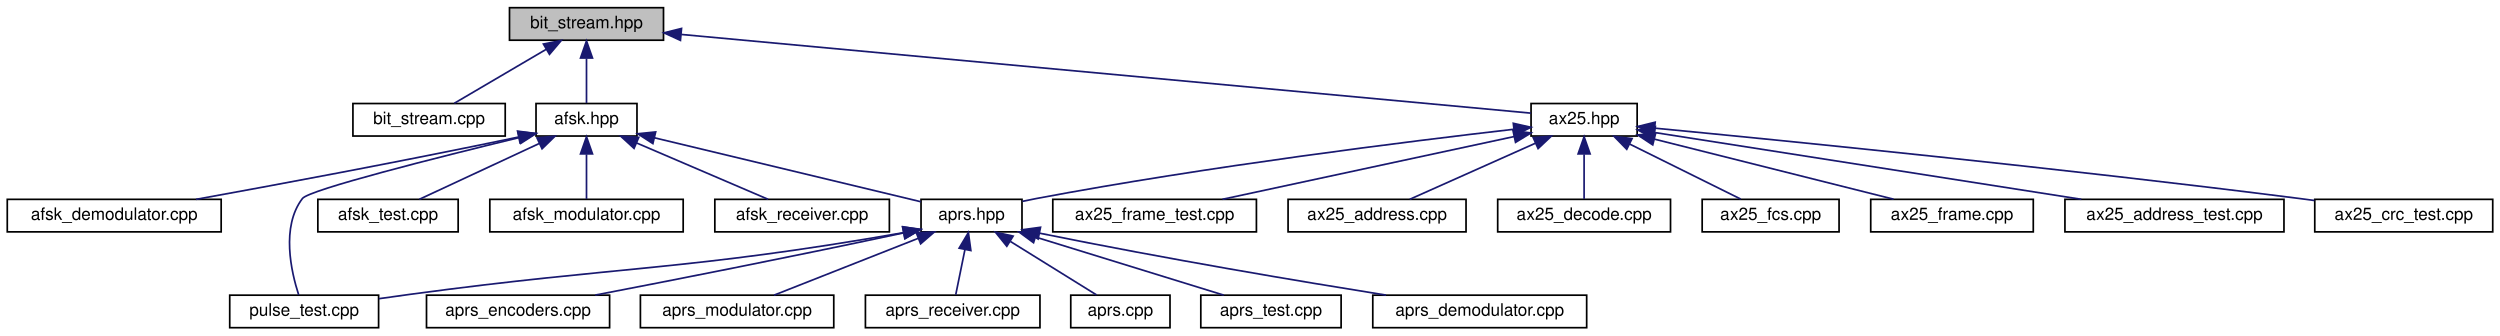
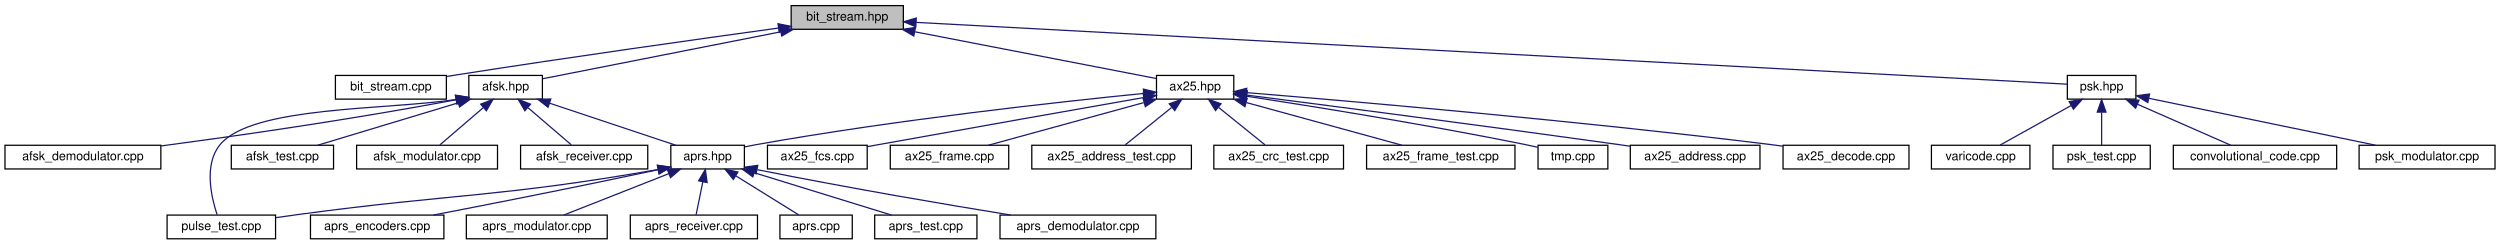
- <svg xmlns="http://www.w3.org/2000/svg" xmlns:xlink="http://www.w3.org/1999/xlink" width="1461pt" height="196pt" viewBox="0.00 0.00 1460.50 196.00">
+ <svg xmlns="http://www.w3.org/2000/svg" xmlns:xlink="http://www.w3.org/1999/xlink" width="2005pt" height="196pt" viewBox="0.00 0.00 2005.00 196.00">
  <g id="graph0" class="graph" transform="scale(1 1) rotate(0) translate(4 192)">
    <g id="node1" class="node">
      <g id="a_node1">
        <a xlink:title="The bit stream class.">
-           <polygon fill="#bfbfbf" stroke="black" points="293.5,-168.5 293.5,-187.5 383.5,-187.5 383.5,-168.5 293.5,-168.5" />
-           <text text-anchor="middle" x="338.5" y="-175.5" font-family="Helvetica,sans-Serif" font-size="10.00">bit_stream.hpp</text>
+           <polygon fill="#bfbfbf" stroke="black" points="630.5,-168.5 630.5,-187.5 720.5,-187.5 720.5,-168.5 630.5,-168.5" />
+           <text text-anchor="middle" x="675.5" y="-175.5" font-family="Helvetica,sans-Serif" font-size="10.00">bit_stream.hpp</text>
        </a>
      </g>
    </g>
    <g id="node2" class="node">
      <g id="a_node2">
        <a xlink:href="bit__stream_8cpp.html" target="_top" xlink:title=" ">
-           <polygon fill="none" stroke="black" points="202,-112.5 202,-131.5 291,-131.5 291,-112.5 202,-112.5" />
-           <text text-anchor="middle" x="246.5" y="-119.5" font-family="Helvetica,sans-Serif" font-size="10.00">bit_stream.cpp</text>
+           <polygon fill="none" stroke="black" points="265,-112.5 265,-131.5 354,-131.5 354,-112.5 265,-112.5" />
+           <text text-anchor="middle" x="309.5" y="-119.5" font-family="Helvetica,sans-Serif" font-size="10.00">bit_stream.cpp</text>
        </a>
      </g>
    </g>
    <g id="edge1" class="edge">
-       <path fill="none" stroke="midnightblue" d="M314.95,-163.18C298.02,-153.24 275.72,-140.15 261.24,-131.65" />
-       <polygon fill="midnightblue" stroke="midnightblue" points="313.32,-166.28 323.72,-168.32 316.87,-160.24 313.32,-166.28" />
+       <path fill="none" stroke="midnightblue" d="M620.3,-169.5C557.72,-160.89 452.67,-146.13 362.5,-132 359.73,-131.57 356.89,-131.11 354.02,-130.64" />
+       <polygon fill="midnightblue" stroke="midnightblue" points="619.97,-172.98 630.35,-170.88 620.92,-166.05 619.97,-172.98" />
    </g>
    <g id="node3" class="node">
      <g id="a_node3">
        <a xlink:href="afsk_8hpp.html" target="_top" xlink:title="AFSK related modulation/demodulation.">
-           <polygon fill="none" stroke="black" points="309,-112.5 309,-131.5 368,-131.5 368,-112.5 309,-112.5" />
-           <text text-anchor="middle" x="338.5" y="-119.5" font-family="Helvetica,sans-Serif" font-size="10.00">afsk.hpp</text>
+           <polygon fill="none" stroke="black" points="372,-112.5 372,-131.5 431,-131.5 431,-112.5 372,-112.5" />
+           <text text-anchor="middle" x="401.5" y="-119.5" font-family="Helvetica,sans-Serif" font-size="10.00">afsk.hpp</text>
        </a>
      </g>
    </g>
    <g id="edge2" class="edge">
-       <path fill="none" stroke="midnightblue" d="M338.5,-157.8C338.5,-148.91 338.5,-138.78 338.5,-131.75" />
-       <polygon fill="midnightblue" stroke="midnightblue" points="335,-158.08 338.5,-168.08 342,-158.08 335,-158.08" />
+       <path fill="none" stroke="midnightblue" d="M622.17,-166.49C565.2,-155.26 476.92,-137.86 431.2,-128.85" />
+       <polygon fill="midnightblue" stroke="midnightblue" points="621.6,-169.94 632.08,-168.44 622.95,-163.08 621.6,-169.94" />
    </g>
    <g id="node16" class="node">
      <g id="a_node16">
        <a xlink:href="ax25_8hpp.html" target="_top" xlink:title="AX.25 tools.">
-           <polygon fill="none" stroke="black" points="890.5,-112.5 890.5,-131.5 952.5,-131.5 952.5,-112.5 890.5,-112.5" />
-           <text text-anchor="middle" x="921.5" y="-119.5" font-family="Helvetica,sans-Serif" font-size="10.00">ax25.hpp</text>
+           <polygon fill="none" stroke="black" points="923.5,-112.5 923.5,-131.5 985.5,-131.5 985.5,-112.5 923.5,-112.5" />
+           <text text-anchor="middle" x="954.5" y="-119.5" font-family="Helvetica,sans-Serif" font-size="10.00">ax25.hpp</text>
        </a>
      </g>
    </g>
    <g id="edge16" class="edge">
-       <path fill="none" stroke="midnightblue" d="M393.86,-171.87C514.21,-160.73 796.36,-134.59 890.39,-125.88" />
-       <polygon fill="midnightblue" stroke="midnightblue" points="393.4,-168.4 383.76,-172.81 394.04,-175.37 393.4,-168.4" />
+       <path fill="none" stroke="midnightblue" d="M729.74,-166.5C787.43,-155.34 876.67,-138.06 923.46,-129.01" />
+       <polygon fill="midnightblue" stroke="midnightblue" points="728.86,-163.11 719.71,-168.44 730.19,-169.98 728.86,-163.11" />
+     </g>
+     <g id="node25" class="node">
+       <g id="a_node25">
+         <a xlink:href="psk_8hpp.html" target="_top" xlink:title="Phase Shift Keying Implementation.">
+           <polygon fill="none" stroke="black" points="1654,-112.5 1654,-131.5 1709,-131.5 1709,-112.5 1654,-112.5" />
+           <text text-anchor="middle" x="1681.5" y="-119.5" font-family="Helvetica,sans-Serif" font-size="10.00">psk.hpp</text>
+         </a>
+       </g>
+     </g>
+     <g id="edge26" class="edge">
+       <path fill="none" stroke="midnightblue" d="M730.8,-174.03C917.14,-164.03 1518.04,-131.77 1653.99,-124.48" />
+       <polygon fill="midnightblue" stroke="midnightblue" points="730.48,-170.54 720.68,-174.57 730.85,-177.53 730.48,-170.54" />
    </g>
    <g id="node4" class="node">
      <g id="a_node4">
        <a xlink:href="afsk__demodulator_8cpp.html" target="_top" xlink:title="The AFSK demodulator class implementation.">
          <polygon fill="none" stroke="black" points="0,-56.5 0,-75.5 125,-75.5 125,-56.5 0,-56.5" />
          <text text-anchor="middle" x="62.5" y="-63.5" font-family="Helvetica,sans-Serif" font-size="10.00">afsk_demodulator.cpp</text>
        </a>
      </g>
    </g>
    <g id="edge3" class="edge">
-       <path fill="none" stroke="midnightblue" d="M298.66,-111.89C227.37,-97 156.06,-83.78 110.27,-75.5" />
-       <polygon fill="midnightblue" stroke="midnightblue" points="298.21,-115.37 308.72,-114 299.65,-108.52 298.21,-115.37" />
+       <path fill="none" stroke="midnightblue" d="M361.88,-112.01C274.06,-95.52 183.74,-82.71 125.08,-74.94" />
+       <polygon fill="midnightblue" stroke="midnightblue" points="361.26,-115.46 371.74,-113.88 362.57,-108.58 361.26,-115.46" />
    </g>
    <g id="node5" class="node">
      <g id="a_node5">
        <a xlink:href="afsk__modulator_8cpp.html" target="_top" xlink:title="The AFSK modulator class implementation.">
          <polygon fill="none" stroke="black" points="282,-56.5 282,-75.5 395,-75.5 395,-56.5 282,-56.5" />
          <text text-anchor="middle" x="338.5" y="-63.5" font-family="Helvetica,sans-Serif" font-size="10.00">afsk_modulator.cpp</text>
        </a>
      </g>
    </g>
    <g id="edge4" class="edge">
-       <path fill="none" stroke="midnightblue" d="M338.5,-101.8C338.5,-92.91 338.5,-82.78 338.5,-75.75" />
-       <polygon fill="midnightblue" stroke="midnightblue" points="335,-102.08 338.5,-112.08 342,-102.08 335,-102.08" />
+       <path fill="none" stroke="midnightblue" d="M383.46,-105.54C372.23,-95.91 358.18,-83.87 348.81,-75.83" />
+       <polygon fill="midnightblue" stroke="midnightblue" points="381.51,-108.47 391.38,-112.32 386.06,-103.16 381.51,-108.47" />
    </g>
    <g id="node6" class="node">
      <g id="a_node6">
        <a xlink:href="afsk__receiver_8cpp.html" target="_top" xlink:title="Implementation of the AFSK receiver class.">
          <polygon fill="none" stroke="black" points="413.5,-56.5 413.5,-75.5 515.5,-75.5 515.5,-56.5 413.5,-56.5" />
          <text text-anchor="middle" x="464.5" y="-63.5" font-family="Helvetica,sans-Serif" font-size="10.00">afsk_receiver.cpp</text>
        </a>
      </g>
    </g>
    <g id="edge5" class="edge">
-       <path fill="none" stroke="midnightblue" d="M367.66,-108.5C391.28,-98.38 423.93,-84.39 444.63,-75.52" />
-       <polygon fill="midnightblue" stroke="midnightblue" points="366.28,-105.29 358.47,-112.44 369.04,-111.72 366.28,-105.29" />
+       <path fill="none" stroke="midnightblue" d="M419.54,-105.54C430.77,-95.91 444.82,-83.87 454.19,-75.83" />
+       <polygon fill="midnightblue" stroke="midnightblue" points="416.94,-103.16 411.62,-112.32 421.49,-108.47 416.94,-103.16" />
    </g>
    <g id="node7" class="node">
      <g id="a_node7">
        <a xlink:href="aprs_8hpp.html" target="_top" xlink:title="APRS implementation.">
          <polygon fill="none" stroke="black" points="534,-56.5 534,-75.5 593,-75.5 593,-56.5 534,-56.5" />
          <text text-anchor="middle" x="563.5" y="-63.5" font-family="Helvetica,sans-Serif" font-size="10.00">aprs.hpp</text>
        </a>
      </g>
    </g>
    <g id="edge6" class="edge">
-       <path fill="none" stroke="midnightblue" d="M378.27,-111.45C422.8,-100.77 493.94,-83.69 533.86,-74.11" />
-       <polygon fill="midnightblue" stroke="midnightblue" points="377.29,-108.09 368.38,-113.83 378.92,-114.9 377.29,-108.09" />
+       <path fill="none" stroke="midnightblue" d="M436.98,-109.17C467.49,-99 510.74,-84.59 537.95,-75.52" />
+       <polygon fill="midnightblue" stroke="midnightblue" points="435.55,-105.96 427.17,-112.44 437.76,-112.6 435.55,-105.96" />
    </g>
    <g id="node14" class="node">
      <g id="a_node14">
        <a xlink:href="pulse__test_8cpp.html" target="_top" xlink:title="PulseAudio output test. Does not use gtest.">
          <polygon fill="none" stroke="black" points="130,-0.5 130,-19.5 217,-19.5 217,-0.5 130,-0.5" />
          <text text-anchor="middle" x="173.5" y="-7.5" font-family="Helvetica,sans-Serif" font-size="10.00">pulse_test.cpp</text>
        </a>
      </g>
    </g>
    <g id="edge15" class="edge">
-       <path fill="none" stroke="midnightblue" d="M299.24,-111.62C251.41,-100.02 176.44,-81.15 172.5,-76 159.88,-59.51 165.92,-33.14 170.31,-19.62" />
-       <polygon fill="midnightblue" stroke="midnightblue" points="298.46,-115.04 309,-113.98 300.1,-108.23 298.46,-115.04" />
+       <path fill="none" stroke="midnightblue" d="M361.68,-112.2C306.19,-103.74 198.25,-107.09 172.5,-76 159.25,-60.01 165.57,-33.43 170.16,-19.74" />
+       <polygon fill="midnightblue" stroke="midnightblue" points="361.26,-115.68 371.72,-114 362.49,-108.79 361.26,-115.68" />
    </g>
    <g id="node15" class="node">
      <g id="a_node15">
        <a xlink:href="afsk__test_8cpp.html" target="_top" xlink:title=" ">
          <polygon fill="none" stroke="black" points="181.5,-56.5 181.5,-75.5 263.5,-75.5 263.5,-56.5 181.5,-56.5" />
          <text text-anchor="middle" x="222.5" y="-63.5" font-family="Helvetica,sans-Serif" font-size="10.00">afsk_test.cpp</text>
        </a>
      </g>
    </g>
    <g id="edge14" class="edge">
-       <path fill="none" stroke="midnightblue" d="M310.78,-108.1C289.11,-98.01 259.6,-84.27 240.79,-75.52" />
-       <polygon fill="midnightblue" stroke="midnightblue" points="309.58,-111.4 320.12,-112.44 312.53,-105.05 309.58,-111.4" />
+       <path fill="none" stroke="midnightblue" d="M363.17,-109.44C329.42,-99.26 281.05,-84.66 250.73,-75.52" />
+       <polygon fill="midnightblue" stroke="midnightblue" points="362.55,-112.91 373.14,-112.44 364.57,-106.2 362.55,-112.91" />
    </g>
    <g id="node8" class="node">
      <g id="a_node8">
        <a xlink:href="aprs__demodulator_8cpp.html" target="_top" xlink:title="Implementation of the APRS demodulator class.">
          <polygon fill="none" stroke="black" points="798,-0.5 798,-19.5 923,-19.5 923,-0.5 798,-0.5" />
          <text text-anchor="middle" x="860.5" y="-7.5" font-family="Helvetica,sans-Serif" font-size="10.00">aprs_demodulator.cpp</text>
        </a>
      </g>
    </g>
    <g id="edge7" class="edge">
-       <path fill="none" stroke="midnightblue" d="M603.45,-55.69C678.64,-40.44 755.46,-27.58 805.75,-19.53" />
-       <polygon fill="midnightblue" stroke="midnightblue" points="602.43,-52.32 593.33,-57.75 603.83,-59.18 602.43,-52.32" />
+       <path fill="none" stroke="midnightblue" d="M603.52,-55.88C679.64,-40.62 756.42,-27.67 806.48,-19.55" />
+       <polygon fill="midnightblue" stroke="midnightblue" points="602.38,-52.54 593.27,-57.95 603.77,-59.4 602.38,-52.54" />
    </g>
    <g id="node9" class="node">
      <g id="a_node9">
        <a xlink:href="aprs__encoders_8cpp.html" target="_top" xlink:title="Encoding functions for APRS packets.">
          <polygon fill="none" stroke="black" points="245,-0.5 245,-19.5 352,-19.5 352,-0.5 245,-0.5" />
          <text text-anchor="middle" x="298.5" y="-7.5" font-family="Helvetica,sans-Serif" font-size="10.00">aprs_encoders.cpp</text>
        </a>
      </g>
    </g>
    <g id="edge8" class="edge">
      <path fill="none" stroke="midnightblue" d="M523.61,-55.86C455.17,-41.23 387.14,-27.92 343.61,-19.56" />
      <polygon fill="midnightblue" stroke="midnightblue" points="523.2,-59.35 533.71,-58.03 524.67,-52.51 523.2,-59.35" />
    </g>
    <g id="node10" class="node">
      <g id="a_node10">
        <a xlink:href="aprs__modulator_8cpp.html" target="_top" xlink:title="Implementation of the APRS modulator class.">
          <polygon fill="none" stroke="black" points="370,-0.5 370,-19.5 483,-19.5 483,-0.5 370,-0.5" />
          <text text-anchor="middle" x="426.5" y="-7.5" font-family="Helvetica,sans-Serif" font-size="10.00">aprs_modulator.cpp</text>
        </a>
      </g>
    </g>
    <g id="edge9" class="edge">
      <path fill="none" stroke="midnightblue" d="M532.48,-52.77C506.74,-42.63 470.81,-28.47 448.11,-19.52" />
      <polygon fill="midnightblue" stroke="midnightblue" points="531.21,-56.03 541.79,-56.44 533.77,-49.52 531.21,-56.03" />
    </g>
    <g id="node11" class="node">
      <g id="a_node11">
        <a xlink:href="aprs__receiver_8cpp.html" target="_top" xlink:title="Implementation of the APRS receiver class.">
          <polygon fill="none" stroke="black" points="501.5,-0.5 501.5,-19.5 603.5,-19.5 603.5,-0.5 501.5,-0.5" />
          <text text-anchor="middle" x="552.5" y="-7.5" font-family="Helvetica,sans-Serif" font-size="10.00">aprs_receiver.cpp</text>
        </a>
      </g>
    </g>
    <g id="edge10" class="edge">
      <path fill="none" stroke="midnightblue" d="M559.65,-46.1C557.82,-37.14 555.73,-26.86 554.28,-19.75" />
      <polygon fill="midnightblue" stroke="midnightblue" points="556.26,-46.98 561.68,-56.08 563.12,-45.59 556.26,-46.98" />
    </g>
    <g id="node12" class="node">
      <g id="a_node12">
        <a xlink:href="aprs_8cpp.html" target="_top" xlink:title="APRS implementation.">
          <polygon fill="none" stroke="black" points="621.5,-0.5 621.5,-19.5 679.5,-19.5 679.5,-0.5 621.5,-0.5" />
          <text text-anchor="middle" x="650.5" y="-7.5" font-family="Helvetica,sans-Serif" font-size="10.00">aprs.cpp</text>
        </a>
      </g>
    </g>
    <g id="edge11" class="edge">
      <path fill="none" stroke="midnightblue" d="M586.22,-50.9C602.17,-41 623,-28.07 636.56,-19.65" />
      <polygon fill="midnightblue" stroke="midnightblue" points="584.13,-48.08 577.48,-56.32 587.82,-54.02 584.13,-48.08" />
    </g>
    <g id="node13" class="node">
      <g id="a_node13">
        <a xlink:href="aprs__test_8cpp.html" target="_top" xlink:title=" ">
          <polygon fill="none" stroke="black" points="697.5,-0.5 697.5,-19.5 779.5,-19.5 779.5,-0.5 697.5,-0.5" />
          <text text-anchor="middle" x="738.5" y="-7.5" font-family="Helvetica,sans-Serif" font-size="10.00">aprs_test.cpp</text>
        </a>
      </g>
    </g>
    <g id="edge12" class="edge">
      <path fill="none" stroke="midnightblue" d="M600.97,-53.44C633.97,-43.26 681.26,-28.66 710.9,-19.52" />
      <polygon fill="midnightblue" stroke="midnightblue" points="599.75,-50.15 591.23,-56.44 601.82,-56.84 599.75,-50.15" />
    </g>
    <g id="edge13" class="edge">
      <path fill="none" stroke="midnightblue" d="M523.54,-56C395.3,-33.6 360.52,-36.86 235.5,-20 229.57,-19.2 223.33,-18.33 217.18,-17.45" />
      <polygon fill="midnightblue" stroke="midnightblue" points="523.3,-59.51 533.75,-57.8 524.51,-52.62 523.3,-59.51" />
    </g>
    <g id="edge21" class="edge">
-       <path fill="none" stroke="midnightblue" d="M880.44,-116.46C819.35,-109.43 701.05,-94.75 601.5,-76 598.83,-75.5 596.07,-74.93 593.31,-74.34" />
-       <polygon fill="midnightblue" stroke="midnightblue" points="880.12,-119.95 890.45,-117.61 880.91,-112.99 880.12,-119.95" />
+       <path fill="none" stroke="midnightblue" d="M913.27,-117.08C847.33,-110.5 714.18,-95.97 602.5,-76 599.49,-75.46 596.36,-74.84 593.25,-74.19" />
+       <polygon fill="midnightblue" stroke="midnightblue" points="912.97,-120.56 923.26,-118.06 913.66,-113.6 912.97,-120.56" />
    </g>
    <g id="node17" class="node">
      <g id="a_node17">
        <a xlink:href="ax25__address_8cpp.html" target="_top" xlink:title="The AX.25 address class implementation.">
-           <polygon fill="none" stroke="black" points="748.5,-56.5 748.5,-75.5 852.5,-75.5 852.5,-56.5 748.5,-56.5" />
-           <text text-anchor="middle" x="800.5" y="-63.5" font-family="Helvetica,sans-Serif" font-size="10.00">ax25_address.cpp</text>
+           <polygon fill="none" stroke="black" points="1303.5,-56.5 1303.5,-75.5 1407.5,-75.5 1407.5,-56.5 1303.5,-56.5" />
+           <text text-anchor="middle" x="1355.5" y="-63.5" font-family="Helvetica,sans-Serif" font-size="10.00">ax25_address.cpp</text>
        </a>
      </g>
    </g>
    <g id="edge17" class="edge">
-       <path fill="none" stroke="midnightblue" d="M893.19,-108.37C870.53,-98.26 839.37,-84.35 819.58,-75.52" />
-       <polygon fill="midnightblue" stroke="midnightblue" points="891.77,-111.56 902.33,-112.44 894.62,-105.17 891.77,-111.56" />
+       <path fill="none" stroke="midnightblue" d="M996.03,-115.71C1060.12,-107.49 1186.97,-91.05 1294.5,-76 1297.36,-75.6 1300.3,-75.18 1303.26,-74.76" />
+       <polygon fill="midnightblue" stroke="midnightblue" points="995.4,-112.26 985.93,-117 996.29,-119.2 995.4,-112.26" />
    </g>
    <g id="node18" class="node">
      <g id="a_node18">
        <a xlink:href="ax25__decode_8cpp.html" target="_top" xlink:title="AX.25 decoding implementation.">
-           <polygon fill="none" stroke="black" points="871,-56.5 871,-75.5 972,-75.5 972,-56.5 871,-56.5" />
-           <text text-anchor="middle" x="921.5" y="-63.5" font-family="Helvetica,sans-Serif" font-size="10.00">ax25_decode.cpp</text>
+           <polygon fill="none" stroke="black" points="1426,-56.5 1426,-75.5 1527,-75.5 1527,-56.5 1426,-56.5" />
+           <text text-anchor="middle" x="1476.5" y="-63.5" font-family="Helvetica,sans-Serif" font-size="10.00">ax25_decode.cpp</text>
        </a>
      </g>
    </g>
    <g id="edge18" class="edge">
-       <path fill="none" stroke="midnightblue" d="M921.5,-101.8C921.5,-92.91 921.5,-82.78 921.5,-75.75" />
-       <polygon fill="midnightblue" stroke="midnightblue" points="918,-102.08 921.5,-112.08 925,-102.08 918,-102.08" />
+       <path fill="none" stroke="midnightblue" d="M995.92,-117.69C1076.87,-111.06 1261.69,-95.14 1416.5,-76 1419.53,-75.63 1422.65,-75.22 1425.79,-74.8" />
+       <polygon fill="midnightblue" stroke="midnightblue" points="995.34,-114.23 985.65,-118.53 995.91,-121.2 995.34,-114.23" />
    </g>
    <g id="node19" class="node">
      <g id="a_node19">
        <a xlink:href="ax25__fcs_8cpp.html" target="_top" xlink:title="AX.25 Frame Check Sequence (FCS) tools.">
-           <polygon fill="none" stroke="black" points="990.5,-56.5 990.5,-75.5 1070.5,-75.5 1070.5,-56.5 990.5,-56.5" />
-           <text text-anchor="middle" x="1030.5" y="-63.5" font-family="Helvetica,sans-Serif" font-size="10.00">ax25_fcs.cpp</text>
+           <polygon fill="none" stroke="black" points="611.5,-56.5 611.5,-75.5 691.5,-75.5 691.5,-56.5 611.5,-56.5" />
+           <text text-anchor="middle" x="651.5" y="-63.5" font-family="Helvetica,sans-Serif" font-size="10.00">ax25_fcs.cpp</text>
        </a>
      </g>
    </g>
    <g id="edge19" class="edge">
-       <path fill="none" stroke="midnightblue" d="M948.02,-107.86C968.23,-97.85 995.49,-84.35 1013.03,-75.65" />
-       <polygon fill="midnightblue" stroke="midnightblue" points="946.42,-104.75 939.01,-112.32 949.53,-111.02 946.42,-104.75" />
+       <path fill="none" stroke="midnightblue" d="M913.05,-113.74C862.76,-104.91 775.39,-89.51 700.5,-76 697.61,-75.48 694.62,-74.94 691.61,-74.39" />
+       <polygon fill="midnightblue" stroke="midnightblue" points="912.75,-117.24 923.21,-115.52 913.96,-110.35 912.75,-117.24" />
    </g>
    <g id="node20" class="node">
      <g id="a_node20">
        <a xlink:href="ax25__frame_8cpp.html" target="_top" xlink:title="General AX.25 frame class.">
-           <polygon fill="none" stroke="black" points="1089,-56.5 1089,-75.5 1184,-75.5 1184,-56.5 1089,-56.5" />
-           <text text-anchor="middle" x="1136.5" y="-63.5" font-family="Helvetica,sans-Serif" font-size="10.00">ax25_frame.cpp</text>
+           <polygon fill="none" stroke="black" points="710,-56.5 710,-75.5 805,-75.5 805,-56.5 710,-56.5" />
+           <text text-anchor="middle" x="757.5" y="-63.5" font-family="Helvetica,sans-Serif" font-size="10.00">ax25_frame.cpp</text>
        </a>
      </g>
    </g>
    <g id="edge20" class="edge">
-       <path fill="none" stroke="midnightblue" d="M962.6,-110.68C1003.14,-100.49 1064.41,-85.11 1102.36,-75.58" />
-       <polygon fill="midnightblue" stroke="midnightblue" points="961.61,-107.32 952.76,-113.15 963.31,-114.11 961.61,-107.32" />
+       <path fill="none" stroke="midnightblue" d="M913.27,-109.7C876.09,-99.51 822.23,-84.74 788.57,-75.52" />
+       <polygon fill="midnightblue" stroke="midnightblue" points="912.72,-113.18 923.28,-112.44 914.57,-106.42 912.72,-113.18" />
    </g>
    <g id="node21" class="node">
      <g id="a_node21">
        <a xlink:href="ax25__address__test_8cpp.html" target="_top" xlink:title=" ">
-           <polygon fill="none" stroke="black" points="1202.5,-56.5 1202.5,-75.5 1330.5,-75.5 1330.5,-56.5 1202.5,-56.5" />
-           <text text-anchor="middle" x="1266.5" y="-63.5" font-family="Helvetica,sans-Serif" font-size="10.00">ax25_address_test.cpp</text>
+           <polygon fill="none" stroke="black" points="823.5,-56.5 823.5,-75.5 951.5,-75.5 951.5,-56.5 823.5,-56.5" />
+           <text text-anchor="middle" x="887.5" y="-63.5" font-family="Helvetica,sans-Serif" font-size="10.00">ax25_address_test.cpp</text>
        </a>
      </g>
    </g>
    <g id="edge22" class="edge">
-       <path fill="none" stroke="midnightblue" d="M962.96,-114.51C1025.23,-104.76 1142.96,-86.34 1212.07,-75.52" />
-       <polygon fill="midnightblue" stroke="midnightblue" points="962.06,-111.11 952.72,-116.11 963.15,-118.02 962.06,-111.11" />
+       <path fill="none" stroke="midnightblue" d="M935.67,-105.82C923.66,-96.15 908.53,-83.95 898.46,-75.83" />
+       <polygon fill="midnightblue" stroke="midnightblue" points="933.75,-108.77 943.74,-112.32 938.15,-103.32 933.75,-108.77" />
    </g>
    <g id="node22" class="node">
      <g id="a_node22">
        <a xlink:href="ax25__crc__test_8cpp.html" target="_top" xlink:title=" ">
-           <polygon fill="none" stroke="black" points="1348.5,-56.5 1348.5,-75.5 1452.5,-75.5 1452.5,-56.5 1348.5,-56.5" />
-           <text text-anchor="middle" x="1400.5" y="-63.5" font-family="Helvetica,sans-Serif" font-size="10.00">ax25_crc_test.cpp</text>
+           <polygon fill="none" stroke="black" points="969.5,-56.5 969.5,-75.5 1073.5,-75.5 1073.5,-56.5 969.5,-56.5" />
+           <text text-anchor="middle" x="1021.5" y="-63.5" font-family="Helvetica,sans-Serif" font-size="10.00">ax25_crc_test.cpp</text>
        </a>
      </g>
    </g>
    <g id="edge23" class="edge">
-       <path fill="none" stroke="midnightblue" d="M962.74,-117.1C1037.8,-109.89 1201.72,-93.57 1339.5,-76 1342.37,-75.63 1345.31,-75.25 1348.28,-74.84" />
-       <polygon fill="midnightblue" stroke="midnightblue" points="962.37,-113.62 952.75,-118.06 963.04,-120.59 962.37,-113.62" />
+       <path fill="none" stroke="midnightblue" d="M973.33,-105.82C985.34,-96.15 1000.47,-83.95 1010.54,-75.83" />
+       <polygon fill="midnightblue" stroke="midnightblue" points="970.85,-103.32 965.26,-112.32 975.25,-108.77 970.85,-103.32" />
    </g>
    <g id="node23" class="node">
      <g id="a_node23">
        <a xlink:href="ax25__frame__test_8cpp.html" target="_top" xlink:title=" ">
-           <polygon fill="none" stroke="black" points="611,-56.5 611,-75.5 730,-75.5 730,-56.5 611,-56.5" />
-           <text text-anchor="middle" x="670.5" y="-63.5" font-family="Helvetica,sans-Serif" font-size="10.00">ax25_frame_test.cpp</text>
+           <polygon fill="none" stroke="black" points="1092,-56.5 1092,-75.5 1211,-75.5 1211,-56.5 1092,-56.5" />
+           <text text-anchor="middle" x="1151.5" y="-63.5" font-family="Helvetica,sans-Serif" font-size="10.00">ax25_frame_test.cpp</text>
        </a>
      </g>
    </g>
    <g id="edge24" class="edge">
-       <path fill="none" stroke="midnightblue" d="M880.61,-112.2C833.52,-102.07 756.68,-85.54 710.13,-75.53" />
-       <polygon fill="midnightblue" stroke="midnightblue" points="879.96,-115.64 890.47,-114.32 881.43,-108.8 879.96,-115.64" />
+       <path fill="none" stroke="midnightblue" d="M995.73,-109.7C1032.91,-99.51 1086.77,-84.74 1120.43,-75.52" />
+       <polygon fill="midnightblue" stroke="midnightblue" points="994.43,-106.42 985.72,-112.44 996.28,-113.18 994.43,-106.42" />
+     </g>
+     <g id="node24" class="node">
+       <g id="a_node24">
+         <a xlink:href="tmp_8cpp.html" target="_top" xlink:title=" ">
+           <polygon fill="none" stroke="black" points="1229.5,-56.5 1229.5,-75.5 1285.5,-75.5 1285.5,-56.5 1229.5,-56.5" />
+           <text text-anchor="middle" x="1257.5" y="-63.5" font-family="Helvetica,sans-Serif" font-size="10.00">tmp.cpp</text>
+         </a>
+       </g>
+     </g>
+     <g id="edge25" class="edge">
+       <path fill="none" stroke="midnightblue" d="M995.84,-114.82C1048.1,-106.82 1140.78,-91.99 1219.5,-76 1222.69,-75.35 1226.02,-74.63 1229.32,-73.89" />
+       <polygon fill="midnightblue" stroke="midnightblue" points="994.99,-111.41 985.63,-116.38 996.04,-118.33 994.99,-111.41" />
+     </g>
+     <g id="node26" class="node">
+       <g id="a_node26">
+         <a xlink:href="convolutional__code_8cpp.html" target="_top" xlink:title="Convolutional Code Implementation.">
+           <polygon fill="none" stroke="black" points="1739,-56.5 1739,-75.5 1870,-75.5 1870,-56.5 1739,-56.5" />
+           <text text-anchor="middle" x="1804.5" y="-63.5" font-family="Helvetica,sans-Serif" font-size="10.00">convolutional_code.cpp</text>
+         </a>
+       </g>
+     </g>
+     <g id="edge27" class="edge">
+       <path fill="none" stroke="midnightblue" d="M1710.27,-108.37C1733.31,-98.26 1764.98,-84.35 1785.1,-75.52" />
+       <polygon fill="midnightblue" stroke="midnightblue" points="1708.74,-105.22 1700.99,-112.44 1711.55,-111.63 1708.74,-105.22" />
+     </g>
+     <g id="node27" class="node">
+       <g id="a_node27">
+         <a xlink:href="psk__modulator_8cpp.html" target="_top" xlink:title="Phase Shift Keying modulator.">
+           <polygon fill="none" stroke="black" points="1888,-56.5 1888,-75.5 1997,-75.5 1997,-56.5 1888,-56.5" />
+           <text text-anchor="middle" x="1942.5" y="-63.5" font-family="Helvetica,sans-Serif" font-size="10.00">psk_modulator.cpp</text>
+         </a>
+       </g>
+     </g>
+     <g id="edge28" class="edge">
+       <path fill="none" stroke="midnightblue" d="M1719.49,-113.14C1767.86,-103.13 1851.14,-85.9 1901.09,-75.57" />
+       <polygon fill="midnightblue" stroke="midnightblue" points="1718.52,-109.77 1709.43,-115.22 1719.93,-116.62 1718.52,-109.77" />
+     </g>
+     <g id="node28" class="node">
+       <g id="a_node28">
+         <a xlink:href="varicode_8cpp.html" target="_top" xlink:title="Varicode Implementation.">
+           <polygon fill="none" stroke="black" points="1545,-56.5 1545,-75.5 1624,-75.5 1624,-56.5 1545,-56.5" />
+           <text text-anchor="middle" x="1584.5" y="-63.5" font-family="Helvetica,sans-Serif" font-size="10.00">varicode.cpp</text>
+         </a>
+       </g>
+     </g>
+     <g id="edge29" class="edge">
+       <path fill="none" stroke="midnightblue" d="M1657.16,-107.45C1639.26,-97.48 1615.45,-84.23 1600.05,-75.65" />
+       <polygon fill="midnightblue" stroke="midnightblue" points="1655.48,-110.52 1665.92,-112.32 1658.88,-104.4 1655.48,-110.52" />
+     </g>
+     <g id="node29" class="node">
+       <g id="a_node29">
+         <a xlink:href="psk__test_8cpp.html" target="_top" xlink:title=" ">
+           <polygon fill="none" stroke="black" points="1642.5,-56.5 1642.5,-75.5 1720.5,-75.5 1720.5,-56.5 1642.5,-56.5" />
+           <text text-anchor="middle" x="1681.5" y="-63.5" font-family="Helvetica,sans-Serif" font-size="10.00">psk_test.cpp</text>
+         </a>
+       </g>
+     </g>
+     <g id="edge30" class="edge">
+       <path fill="none" stroke="midnightblue" d="M1681.5,-101.8C1681.5,-92.91 1681.5,-82.78 1681.5,-75.75" />
+       <polygon fill="midnightblue" stroke="midnightblue" points="1678,-102.08 1681.5,-112.08 1685,-102.08 1678,-102.08" />
    </g>
  </g>
</svg>
